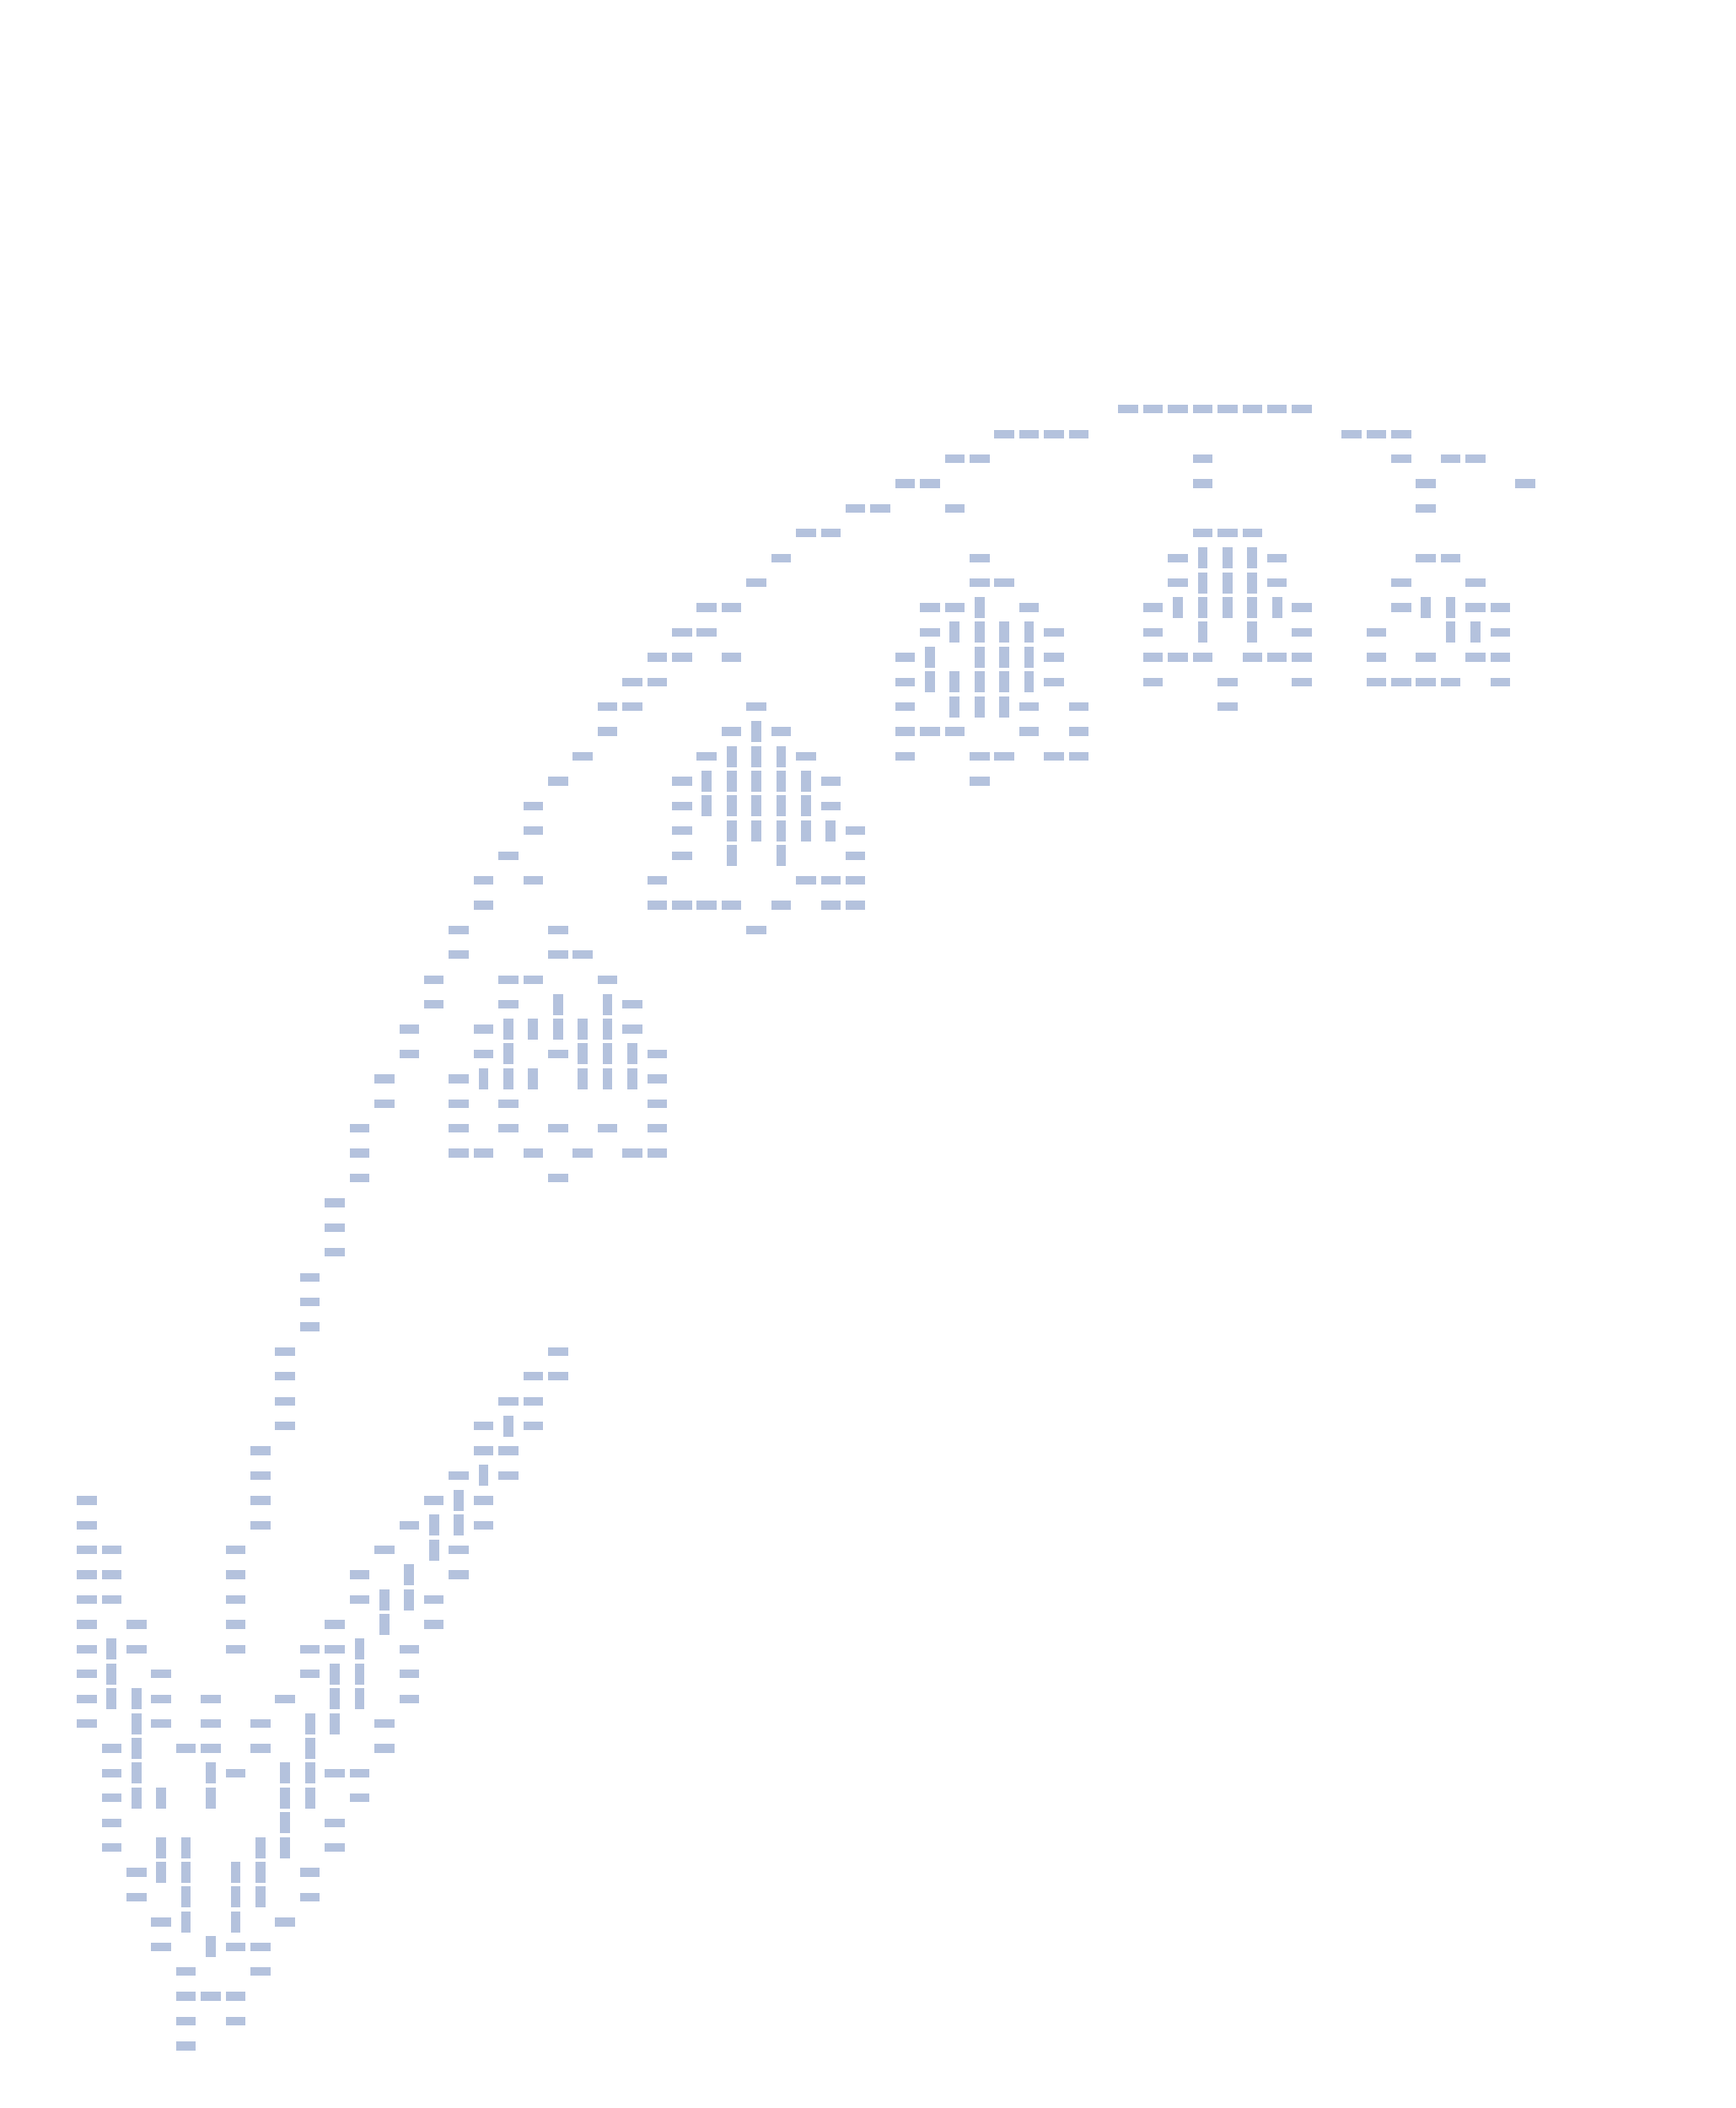
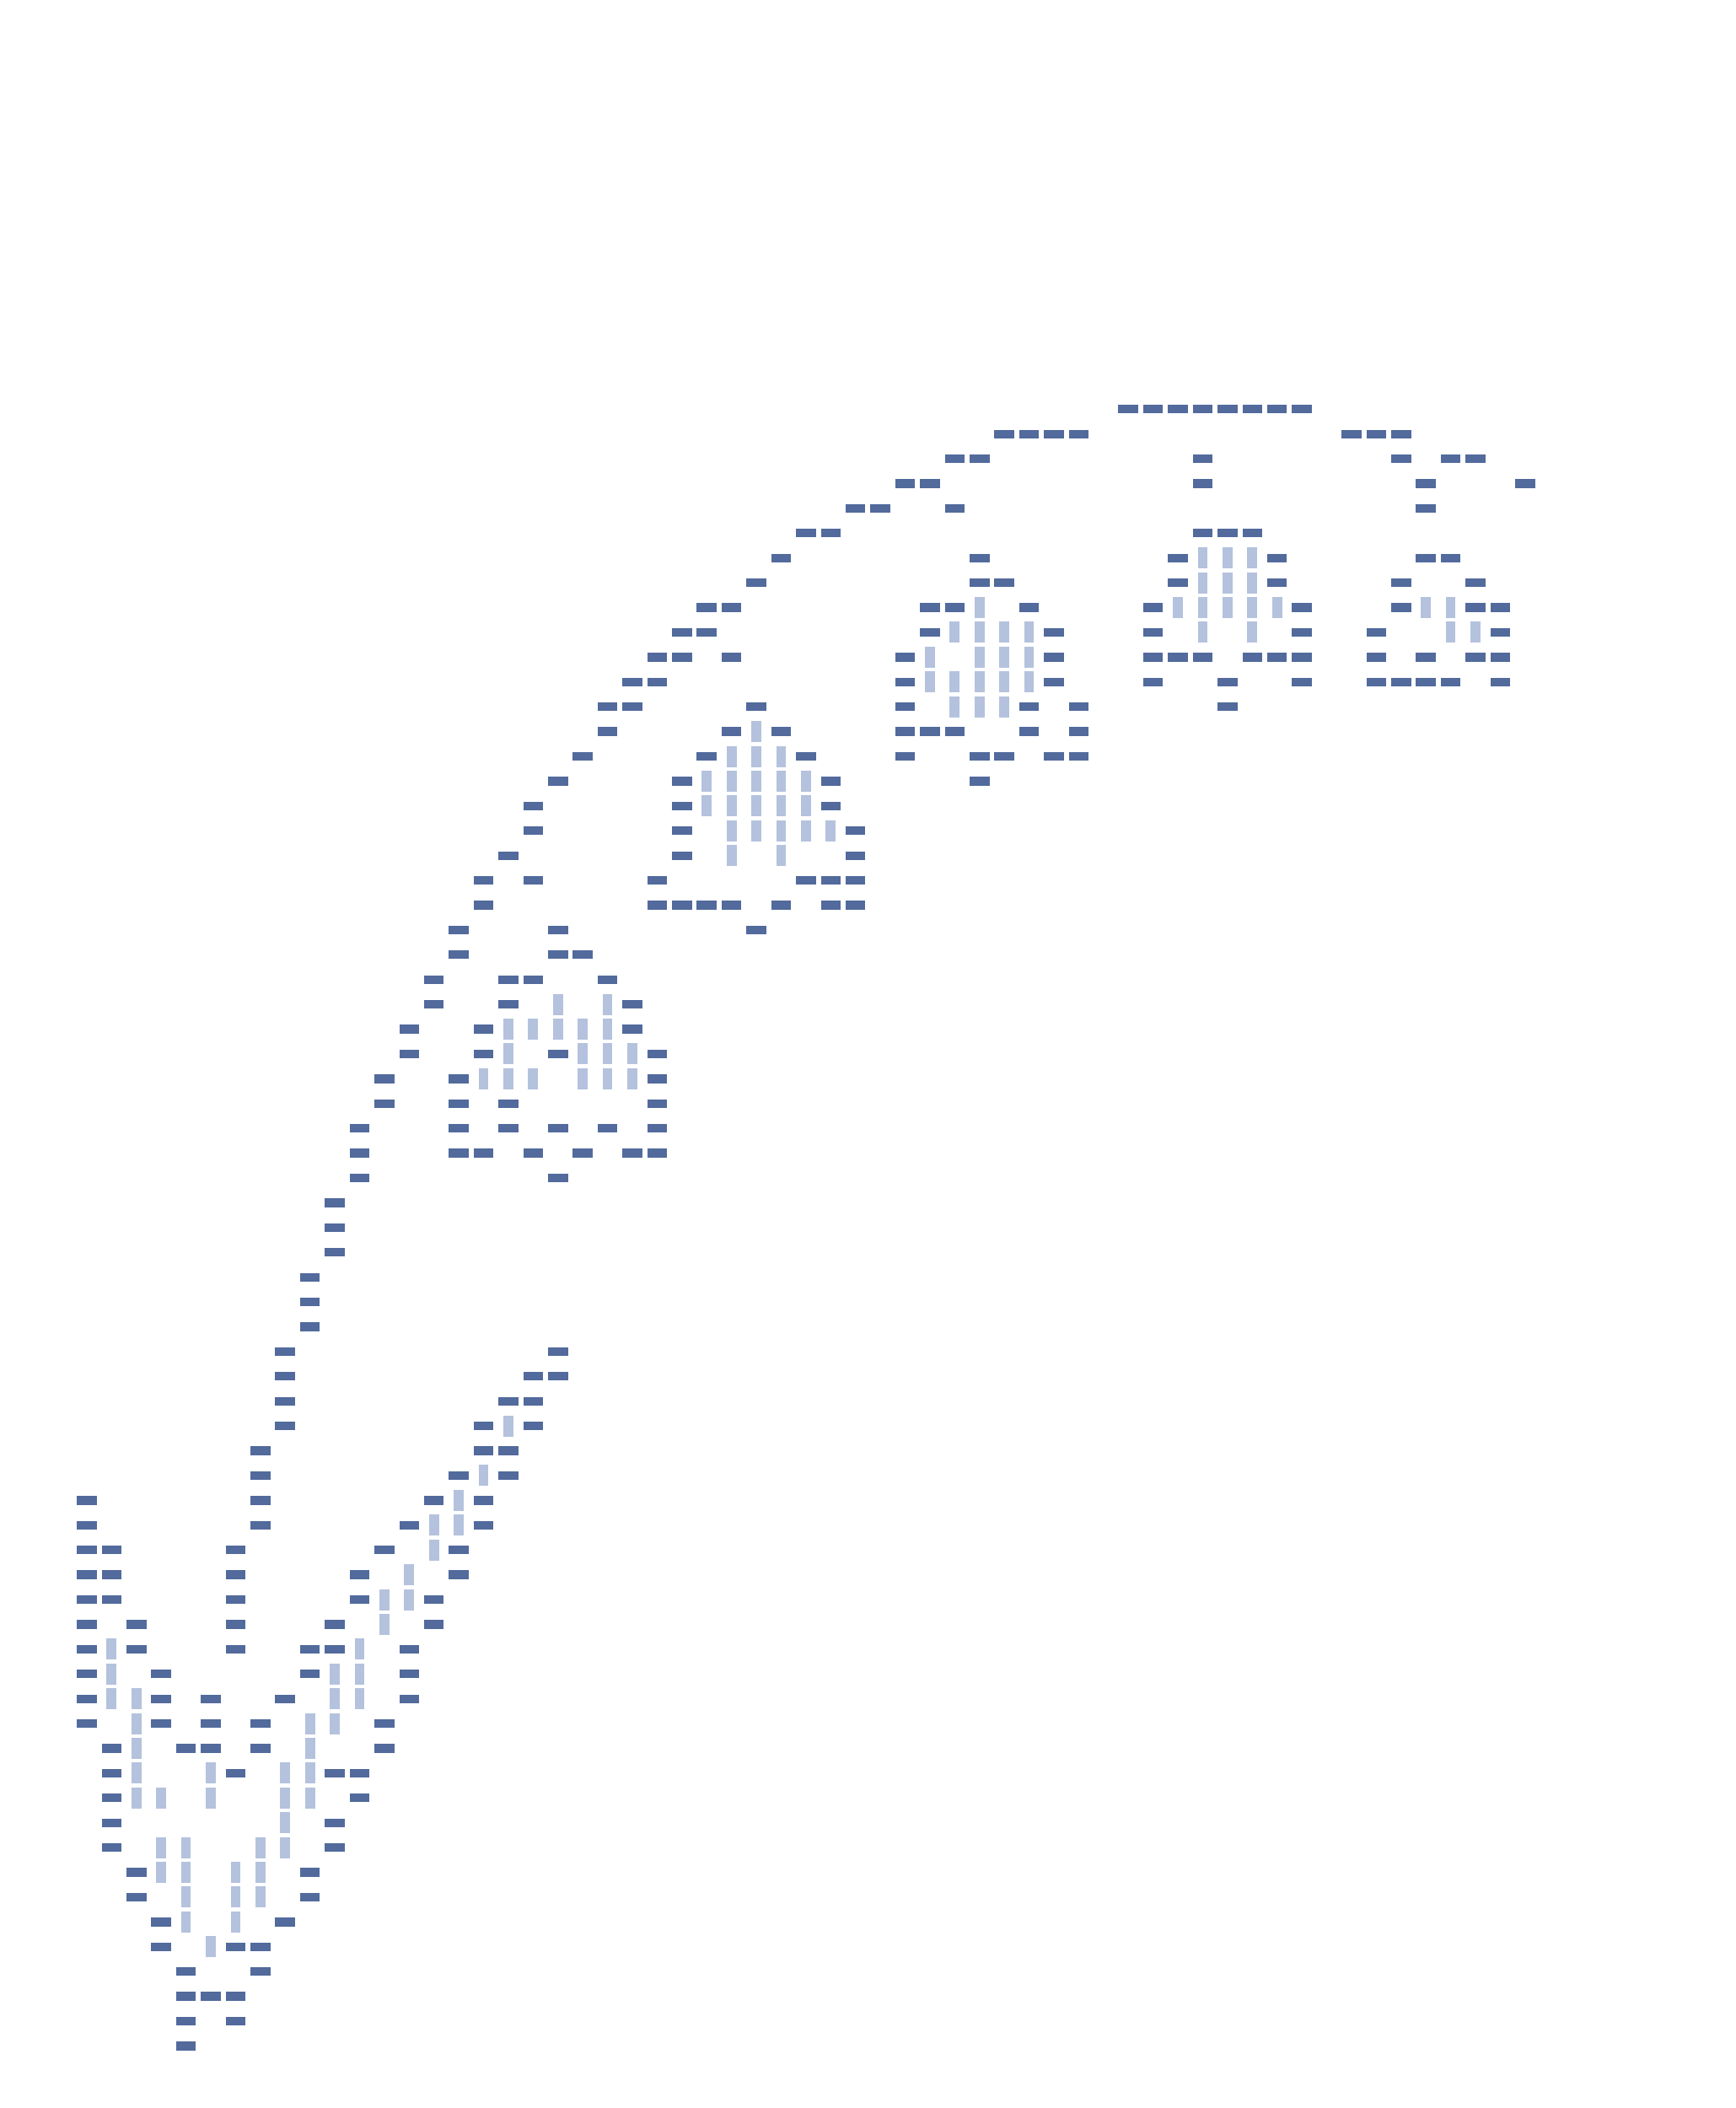
<svg xmlns="http://www.w3.org/2000/svg" viewBox="0 0 280 340" width="280" height="340" shape-rendering="crispEdges">
-   <g fill="#b4c2dd">
-     <path d="M193.2 88.3h1.6v3.4h-1.6zM197.2 88.3h1.6v3.4h-1.6zM201.2 88.3h1.6v3.4h-1.6zM193.2 92.3h1.6v3.4h-1.6zM197.2 92.3h1.6v3.4h-1.6zM201.2 92.3h1.6v3.4h-1.6zM157.2 96.3h1.6v3.4h-1.6zM189.2 96.3h1.6v3.4h-1.6zM193.2 96.3h1.6v3.4h-1.6zM197.2 96.3h1.6v3.4h-1.6zM201.2 96.3h1.6v3.4h-1.6zM205.2 96.3h1.6v3.4h-1.6zM229.2 96.3h1.6v3.4h-1.6zM233.2 96.3h1.6v3.4h-1.6zM153.2 100.3h1.6v3.4h-1.6zM157.2 100.3h1.6v3.4h-1.6zM161.2 100.3h1.6v3.4h-1.6zM165.2 100.3h1.6v3.4h-1.6zM193.2 100.3h1.6v3.4h-1.6zM201.2 100.3h1.6v3.4h-1.6zM233.2 100.3h1.6v3.4h-1.6zM237.2 100.3h1.6v3.4h-1.6zM149.2 104.3h1.6v3.4h-1.6zM157.2 104.3h1.6v3.4h-1.6zM161.2 104.3h1.6v3.4h-1.6zM165.2 104.3h1.6v3.4h-1.6zM149.2 108.3h1.6v3.4h-1.6zM153.2 108.3h1.6v3.4h-1.6zM157.2 108.3h1.6v3.4h-1.6zM161.2 108.3h1.6v3.4h-1.6zM165.2 108.3h1.6v3.4h-1.6zM153.2 112.3h1.6v3.4h-1.6zM157.2 112.3h1.6v3.4h-1.6zM161.2 112.3h1.6v3.4h-1.6zM121.2 116.3h1.6v3.4h-1.6zM117.2 120.3h1.6v3.4h-1.6zM121.2 120.3h1.6v3.4h-1.6zM125.2 120.3h1.6v3.4h-1.6zM113.2 124.3h1.6v3.4h-1.6zM117.2 124.3h1.6v3.4h-1.6zM121.2 124.3h1.6v3.4h-1.6zM125.2 124.3h1.6v3.4h-1.6zM129.2 124.3h1.6v3.4h-1.6zM113.2 128.3h1.6v3.4h-1.6zM117.2 128.3h1.6v3.4h-1.6zM121.2 128.3h1.6v3.4h-1.6zM125.2 128.3h1.6v3.4h-1.6zM129.2 128.3h1.6v3.4h-1.6zM117.2 132.3h1.6v3.4h-1.6zM121.2 132.3h1.6v3.4h-1.6zM125.2 132.3h1.6v3.4h-1.6zM129.2 132.3h1.6v3.4h-1.6zM133.2 132.3h1.6v3.4h-1.6zM117.2 136.3h1.6v3.4h-1.6zM125.2 136.3h1.6v3.4h-1.6zM89.2 160.3h1.6v3.4h-1.6zM97.2 160.3h1.6v3.4h-1.6zM81.2 164.3h1.6v3.4h-1.6zM85.2 164.3h1.6v3.4h-1.6zM89.2 164.3h1.6v3.4h-1.6zM93.2 164.3h1.6v3.4h-1.6zM97.2 164.3h1.6v3.4h-1.6zM81.2 168.3h1.6v3.4h-1.6zM93.2 168.3h1.6v3.4h-1.6zM97.2 168.3h1.6v3.4h-1.6zM101.2 168.3h1.6v3.4h-1.6zM77.2 172.3h1.6v3.4h-1.6zM81.2 172.3h1.6v3.4h-1.6zM85.2 172.3h1.6v3.4h-1.6zM93.2 172.3h1.6v3.4h-1.6zM97.2 172.3h1.6v3.4h-1.6zM101.2 172.3h1.6v3.4h-1.6zM81.2 228.3h1.6v3.4h-1.6zM77.2 236.3h1.6v3.4h-1.6zM73.2 240.3h1.6v3.4h-1.6zM69.2 244.3h1.6v3.4h-1.6zM73.2 244.3h1.6v3.4h-1.6zM69.2 248.3h1.6v3.4h-1.6zM65.2 252.3h1.6v3.4h-1.6zM61.2 256.3h1.6v3.4h-1.6zM65.2 256.3h1.6v3.4h-1.6zM61.2 260.3h1.6v3.4h-1.6zM17.2 264.3h1.6v3.4h-1.6zM57.2 264.3h1.6v3.4h-1.6zM17.2 268.3h1.6v3.4h-1.6zM53.2 268.3h1.6v3.4h-1.6zM57.2 268.3h1.6v3.4h-1.6zM17.2 272.3h1.6v3.4h-1.6zM21.2 272.3h1.6v3.4h-1.6zM53.2 272.3h1.6v3.4h-1.6zM57.2 272.3h1.6v3.4h-1.6zM21.2 276.3h1.6v3.4h-1.6zM49.2 276.3h1.6v3.4h-1.6zM53.2 276.3h1.6v3.4h-1.6zM21.2 280.3h1.6v3.4h-1.6zM49.2 280.3h1.6v3.4h-1.6zM21.2 284.3h1.6v3.4h-1.6zM33.2 284.3h1.6v3.4h-1.6zM45.2 284.3h1.6v3.4h-1.6zM49.2 284.3h1.6v3.4h-1.6zM21.2 288.3h1.6v3.4h-1.6zM25.2 288.3h1.6v3.4h-1.6zM33.2 288.3h1.6v3.4h-1.6zM45.2 288.3h1.6v3.4h-1.6zM49.2 288.3h1.6v3.4h-1.6zM45.2 292.3h1.6v3.4h-1.6zM25.2 296.3h1.6v3.4h-1.6zM29.2 296.3h1.6v3.4h-1.6zM41.2 296.3h1.6v3.4h-1.6zM45.2 296.3h1.6v3.4h-1.6zM25.2 300.3h1.6v3.4h-1.6zM29.2 300.3h1.6v3.4h-1.6zM37.2 300.3h1.6v3.4h-1.6zM41.2 300.3h1.6v3.4h-1.6zM29.2 304.3h1.6v3.4h-1.6zM37.2 304.3h1.6v3.4h-1.6zM41.2 304.3h1.6v3.4h-1.6zM29.2 308.3h1.6v3.4h-1.6zM37.2 308.3h1.6v3.4h-1.6zM33.2 312.3h1.6v3.4h-1.6z" />
-     <path d="M180.4 65.3h3.2v1.4h-3.2zM184.4 65.3h3.2v1.4h-3.2zM188.4 65.3h3.2v1.4h-3.2zM192.4 65.3h3.2v1.4h-3.2zM196.4 65.3h3.2v1.4h-3.2zM200.4 65.3h3.2v1.4h-3.2zM204.4 65.3h3.2v1.4h-3.2zM208.4 65.3h3.2v1.4h-3.2zM160.4 69.3h3.2v1.4h-3.2zM164.4 69.3h3.2v1.4h-3.2zM168.4 69.3h3.2v1.4h-3.2zM172.4 69.3h3.2v1.4h-3.2zM216.4 69.3h3.2v1.4h-3.2zM220.4 69.3h3.2v1.4h-3.2zM224.4 69.3h3.2v1.4h-3.2zM152.4 73.3h3.2v1.4h-3.2zM156.4 73.3h3.2v1.4h-3.2zM192.4 73.3h3.2v1.4h-3.2zM224.4 73.3h3.2v1.4h-3.2zM232.4 73.3h3.2v1.4h-3.2zM236.4 73.3h3.2v1.4h-3.2zM144.4 77.3h3.2v1.4h-3.2zM148.4 77.3h3.2v1.4h-3.2zM192.4 77.3h3.2v1.4h-3.2zM228.4 77.3h3.2v1.4h-3.2zM244.4 77.3h3.2v1.4h-3.2zM136.4 81.3h3.2v1.4h-3.2zM140.4 81.3h3.2v1.4h-3.2zM152.4 81.3h3.2v1.4h-3.2zM228.4 81.3h3.2v1.4h-3.2zM128.4 85.3h3.2v1.4h-3.2zM132.4 85.3h3.2v1.4h-3.2zM192.4 85.3h3.2v1.4h-3.2zM196.4 85.3h3.2v1.4h-3.2zM200.4 85.3h3.2v1.4h-3.2zM124.4 89.3h3.2v1.4h-3.2zM156.4 89.3h3.2v1.4h-3.2zM188.4 89.3h3.2v1.4h-3.2zM204.4 89.3h3.2v1.4h-3.2zM228.4 89.3h3.2v1.4h-3.2zM232.4 89.3h3.2v1.4h-3.2zM120.4 93.3h3.2v1.4h-3.2zM156.4 93.3h3.2v1.4h-3.2zM160.4 93.3h3.2v1.4h-3.2zM188.4 93.3h3.2v1.4h-3.2zM204.4 93.3h3.2v1.4h-3.2zM224.4 93.3h3.2v1.4h-3.2zM236.4 93.3h3.2v1.4h-3.2zM112.4 97.3h3.2v1.4h-3.2zM116.4 97.3h3.2v1.4h-3.2zM148.4 97.3h3.2v1.4h-3.2zM152.4 97.3h3.2v1.4h-3.2zM164.4 97.3h3.2v1.4h-3.2zM184.4 97.3h3.2v1.4h-3.2zM208.4 97.3h3.2v1.4h-3.2zM224.4 97.3h3.2v1.4h-3.2zM236.4 97.3h3.2v1.4h-3.2zM240.4 97.3h3.2v1.4h-3.2zM108.4 101.3h3.2v1.4h-3.2zM112.4 101.3h3.2v1.4h-3.2zM148.4 101.3h3.2v1.4h-3.2zM168.4 101.3h3.2v1.4h-3.2zM184.4 101.3h3.2v1.4h-3.2zM208.4 101.3h3.2v1.4h-3.2zM220.4 101.3h3.2v1.4h-3.2zM240.4 101.3h3.2v1.4h-3.2zM104.4 105.3h3.2v1.4h-3.2zM108.4 105.3h3.2v1.4h-3.2zM116.4 105.3h3.2v1.4h-3.2zM144.4 105.3h3.2v1.4h-3.2zM168.4 105.3h3.2v1.4h-3.2zM184.4 105.3h3.2v1.4h-3.2zM188.4 105.3h3.2v1.4h-3.2zM192.4 105.3h3.2v1.4h-3.2zM200.4 105.3h3.2v1.4h-3.2zM204.4 105.3h3.2v1.4h-3.2zM208.4 105.3h3.2v1.4h-3.2zM220.4 105.3h3.2v1.4h-3.2zM228.4 105.3h3.2v1.4h-3.2zM236.4 105.3h3.2v1.4h-3.2zM240.4 105.3h3.2v1.4h-3.2zM100.4 109.3h3.2v1.4h-3.2zM104.4 109.3h3.2v1.4h-3.2zM144.4 109.3h3.2v1.4h-3.2zM168.4 109.3h3.2v1.4h-3.2zM184.4 109.3h3.2v1.4h-3.2zM196.4 109.3h3.2v1.4h-3.2zM208.4 109.3h3.2v1.4h-3.2zM220.4 109.3h3.2v1.4h-3.2zM224.4 109.3h3.2v1.4h-3.2zM228.4 109.3h3.2v1.4h-3.2zM232.4 109.3h3.2v1.4h-3.2zM240.4 109.3h3.2v1.4h-3.2zM96.4 113.3h3.2v1.4h-3.2zM100.4 113.3h3.2v1.4h-3.2zM120.4 113.3h3.2v1.4h-3.2zM144.4 113.3h3.2v1.4h-3.2zM164.4 113.3h3.2v1.4h-3.2zM172.4 113.3h3.2v1.4h-3.2zM196.4 113.3h3.2v1.4h-3.2zM96.4 117.3h3.2v1.4h-3.2zM116.4 117.3h3.2v1.4h-3.2zM124.4 117.3h3.2v1.4h-3.2zM144.4 117.3h3.2v1.4h-3.2zM148.4 117.3h3.2v1.4h-3.2zM152.4 117.3h3.2v1.4h-3.2zM164.4 117.3h3.2v1.4h-3.2zM172.4 117.3h3.2v1.4h-3.2zM92.4 121.3h3.2v1.4h-3.2zM112.4 121.3h3.2v1.4h-3.2zM128.4 121.3h3.2v1.4h-3.2zM144.4 121.3h3.2v1.4h-3.2zM156.4 121.3h3.2v1.4h-3.2zM160.4 121.3h3.2v1.4h-3.2zM168.4 121.3h3.2v1.4h-3.2zM172.4 121.3h3.2v1.4h-3.2zM88.4 125.3h3.2v1.4h-3.2zM108.4 125.3h3.2v1.4h-3.2zM132.4 125.3h3.2v1.4h-3.2zM156.4 125.3h3.2v1.4h-3.2zM84.4 129.3h3.2v1.4h-3.2zM108.4 129.3h3.2v1.4h-3.2zM132.4 129.3h3.2v1.4h-3.2zM84.4 133.3h3.2v1.4h-3.2zM108.4 133.3h3.2v1.4h-3.2zM136.4 133.3h3.2v1.4h-3.2zM80.4 137.3h3.2v1.4h-3.2zM108.4 137.3h3.2v1.4h-3.2zM136.4 137.3h3.2v1.4h-3.2zM76.4 141.3h3.2v1.4h-3.2zM84.4 141.3h3.2v1.4h-3.2zM104.4 141.3h3.2v1.4h-3.2zM128.4 141.3h3.2v1.4h-3.2zM132.4 141.3h3.2v1.4h-3.2zM136.4 141.3h3.2v1.4h-3.2zM76.4 145.3h3.2v1.4h-3.2zM104.4 145.3h3.2v1.4h-3.2zM108.4 145.3h3.2v1.4h-3.2zM112.4 145.3h3.2v1.4h-3.2zM116.4 145.3h3.2v1.4h-3.2zM124.4 145.3h3.2v1.4h-3.2zM132.4 145.3h3.2v1.4h-3.2zM136.4 145.3h3.2v1.4h-3.2zM72.4 149.3h3.2v1.4h-3.2zM88.4 149.3h3.2v1.4h-3.2zM120.4 149.3h3.2v1.4h-3.2zM72.4 153.3h3.2v1.4h-3.2zM88.4 153.3h3.2v1.4h-3.2zM92.4 153.3h3.2v1.4h-3.2zM68.4 157.3h3.2v1.4h-3.2zM80.4 157.3h3.2v1.4h-3.2zM84.4 157.3h3.2v1.4h-3.2zM96.4 157.3h3.2v1.4h-3.2zM68.4 161.3h3.2v1.4h-3.2zM80.4 161.3h3.2v1.4h-3.2zM100.4 161.3h3.2v1.4h-3.2zM64.4 165.3h3.2v1.4h-3.2zM76.4 165.3h3.2v1.4h-3.2zM100.4 165.3h3.2v1.4h-3.2zM64.4 169.3h3.2v1.4h-3.2zM76.4 169.3h3.2v1.4h-3.2zM88.4 169.3h3.2v1.4h-3.2zM104.4 169.3h3.2v1.4h-3.2zM60.4 173.3h3.2v1.4h-3.2zM72.4 173.3h3.2v1.4h-3.2zM104.4 173.3h3.2v1.4h-3.2zM60.4 177.3h3.2v1.4h-3.2zM72.4 177.3h3.2v1.4h-3.2zM80.4 177.3h3.2v1.4h-3.2zM104.4 177.3h3.2v1.4h-3.2zM56.4 181.3h3.2v1.4h-3.2zM72.4 181.3h3.2v1.4h-3.2zM80.4 181.3h3.2v1.4h-3.2zM88.4 181.3h3.2v1.4h-3.2zM96.4 181.3h3.2v1.4h-3.2zM104.4 181.3h3.2v1.4h-3.2zM56.4 185.3h3.2v1.4h-3.2zM72.4 185.3h3.2v1.4h-3.2zM76.4 185.3h3.2v1.4h-3.2zM84.4 185.3h3.2v1.4h-3.2zM92.4 185.3h3.2v1.4h-3.2zM100.4 185.3h3.2v1.4h-3.2zM104.4 185.3h3.2v1.4h-3.2zM56.4 189.3h3.2v1.4h-3.2zM88.4 189.3h3.2v1.4h-3.2zM52.4 193.3h3.2v1.4h-3.2zM52.4 197.3h3.2v1.4h-3.2zM52.4 201.3h3.2v1.4h-3.2zM48.4 205.3h3.2v1.4h-3.2zM48.4 209.3h3.2v1.4h-3.2zM48.4 213.3h3.2v1.4h-3.2zM44.4 217.3h3.2v1.4h-3.2zM88.4 217.3h3.2v1.4h-3.2zM44.4 221.3h3.2v1.4h-3.2zM84.4 221.3h3.2v1.4h-3.2zM88.4 221.3h3.2v1.4h-3.2zM44.4 225.3h3.2v1.4h-3.2zM80.4 225.3h3.2v1.4h-3.2zM84.4 225.3h3.2v1.4h-3.2zM44.4 229.3h3.2v1.4h-3.2zM76.4 229.3h3.2v1.4h-3.2zM84.4 229.3h3.2v1.4h-3.2zM40.4 233.3h3.2v1.4h-3.2zM76.4 233.3h3.2v1.4h-3.2zM80.4 233.3h3.2v1.4h-3.2zM40.4 237.3h3.2v1.4h-3.2zM72.4 237.3h3.2v1.4h-3.2zM80.4 237.3h3.2v1.4h-3.2zM12.4 241.3h3.2v1.4h-3.2zM40.4 241.3h3.2v1.4h-3.2zM68.4 241.3h3.2v1.4h-3.2zM76.4 241.3h3.2v1.4h-3.2zM12.4 245.3h3.2v1.4h-3.2zM40.4 245.3h3.2v1.4h-3.2zM64.4 245.3h3.2v1.4h-3.2zM76.4 245.3h3.2v1.4h-3.2zM12.4 249.3h3.2v1.4h-3.2zM16.4 249.3h3.2v1.4h-3.2zM36.4 249.3h3.2v1.4h-3.2zM60.4 249.3h3.2v1.4h-3.2zM72.4 249.3h3.2v1.4h-3.2zM12.4 253.3h3.2v1.4h-3.2zM16.4 253.3h3.2v1.4h-3.2zM36.4 253.3h3.2v1.4h-3.2zM56.4 253.3h3.2v1.4h-3.2zM72.4 253.3h3.2v1.4h-3.2zM12.4 257.3h3.2v1.4h-3.2zM16.4 257.3h3.2v1.4h-3.2zM36.4 257.3h3.2v1.4h-3.2zM56.4 257.3h3.2v1.4h-3.2zM68.4 257.3h3.2v1.4h-3.2zM12.4 261.3h3.2v1.4h-3.2zM20.4 261.3h3.2v1.4h-3.2zM36.4 261.3h3.2v1.4h-3.2zM52.4 261.3h3.2v1.4h-3.2zM68.4 261.3h3.2v1.4h-3.2zM12.4 265.3h3.2v1.4h-3.2zM20.4 265.3h3.2v1.4h-3.2zM36.4 265.3h3.2v1.4h-3.2zM48.4 265.3h3.2v1.4h-3.2zM52.4 265.3h3.2v1.4h-3.2zM64.4 265.3h3.2v1.4h-3.2zM12.4 269.3h3.2v1.4h-3.2zM24.4 269.3h3.2v1.4h-3.2zM48.4 269.3h3.2v1.4h-3.2zM64.4 269.3h3.2v1.4h-3.2zM12.4 273.3h3.2v1.4h-3.2zM24.4 273.3h3.2v1.4h-3.2zM32.4 273.3h3.2v1.4h-3.2zM44.4 273.3h3.2v1.4h-3.2zM64.4 273.3h3.2v1.4h-3.2zM12.4 277.3h3.2v1.4h-3.2zM24.4 277.3h3.2v1.4h-3.2zM32.4 277.3h3.2v1.4h-3.2zM40.4 277.3h3.2v1.4h-3.2zM60.4 277.3h3.2v1.4h-3.2zM16.4 281.3h3.2v1.4h-3.2zM28.4 281.3h3.2v1.4h-3.2zM32.4 281.3h3.2v1.4h-3.2zM40.4 281.3h3.2v1.4h-3.2zM60.4 281.3h3.2v1.4h-3.2zM16.4 285.3h3.2v1.4h-3.2zM36.4 285.3h3.2v1.4h-3.2zM52.4 285.3h3.2v1.4h-3.2zM56.4 285.3h3.2v1.4h-3.2zM16.4 289.3h3.2v1.4h-3.2zM56.4 289.3h3.2v1.4h-3.2zM16.4 293.3h3.2v1.4h-3.2zM52.4 293.3h3.2v1.4h-3.2zM16.4 297.3h3.2v1.4h-3.2zM52.4 297.3h3.2v1.4h-3.2zM20.4 301.3h3.2v1.4h-3.2zM48.4 301.3h3.2v1.4h-3.2zM20.4 305.3h3.2v1.4h-3.2zM48.4 305.3h3.2v1.4h-3.2zM24.4 309.3h3.2v1.4h-3.2zM44.4 309.3h3.2v1.4h-3.2zM24.4 313.3h3.2v1.4h-3.2zM36.4 313.3h3.2v1.4h-3.2zM40.4 313.3h3.2v1.4h-3.2zM28.4 317.3h3.2v1.4h-3.2zM40.4 317.3h3.2v1.4h-3.2zM28.4 321.3h3.2v1.4h-3.2zM32.4 321.3h3.2v1.4h-3.2zM36.4 321.3h3.2v1.4h-3.2zM28.4 325.3h3.2v1.4h-3.2zM36.4 325.3h3.2v1.4h-3.2zM28.4 329.3h3.2v1.4h-3.2z" />
-   </g>
+   <path fill="#b4c2dd" d="M193.2 88.3h1.6v3.4h-1.6zM197.2 88.3h1.6v3.4h-1.6zM201.2 88.3h1.6v3.4h-1.6zM193.2 92.3h1.6v3.4h-1.6zM197.2 92.3h1.6v3.4h-1.6zM201.2 92.3h1.6v3.4h-1.6zM157.2 96.3h1.6v3.4h-1.6zM189.2 96.3h1.6v3.4h-1.6zM193.2 96.3h1.6v3.4h-1.6zM197.2 96.3h1.6v3.4h-1.6zM201.2 96.3h1.6v3.4h-1.6zM205.2 96.3h1.6v3.4h-1.6zM229.2 96.3h1.6v3.4h-1.6zM233.2 96.3h1.6v3.4h-1.6zM153.2 100.3h1.6v3.4h-1.6zM157.2 100.3h1.6v3.4h-1.6zM161.2 100.3h1.6v3.4h-1.6zM165.2 100.3h1.6v3.4h-1.6zM193.2 100.3h1.6v3.4h-1.6zM201.2 100.3h1.6v3.4h-1.6zM233.2 100.3h1.6v3.4h-1.6zM237.2 100.3h1.6v3.4h-1.6zM149.2 104.3h1.6v3.4h-1.6zM157.2 104.3h1.6v3.4h-1.6zM161.2 104.3h1.6v3.4h-1.6zM165.2 104.3h1.6v3.4h-1.6zM149.2 108.3h1.6v3.4h-1.6zM153.2 108.3h1.6v3.4h-1.6zM157.2 108.3h1.6v3.4h-1.6zM161.2 108.3h1.6v3.4h-1.6zM165.2 108.3h1.6v3.4h-1.6zM153.2 112.3h1.6v3.4h-1.6zM157.2 112.3h1.6v3.4h-1.6zM161.2 112.3h1.6v3.4h-1.6zM121.2 116.3h1.6v3.4h-1.6zM117.2 120.3h1.6v3.4h-1.6zM121.2 120.3h1.6v3.4h-1.6zM125.2 120.3h1.6v3.4h-1.6zM113.2 124.3h1.6v3.4h-1.6zM117.2 124.3h1.6v3.4h-1.6zM121.2 124.3h1.6v3.4h-1.6zM125.2 124.3h1.6v3.4h-1.6zM129.2 124.3h1.6v3.4h-1.6zM113.2 128.3h1.6v3.4h-1.6zM117.2 128.3h1.6v3.4h-1.6zM121.2 128.3h1.6v3.4h-1.6zM125.2 128.3h1.6v3.4h-1.6zM129.2 128.3h1.6v3.4h-1.6zM117.2 132.3h1.6v3.4h-1.6zM121.2 132.3h1.6v3.4h-1.6zM125.2 132.3h1.6v3.4h-1.6zM129.2 132.3h1.6v3.4h-1.6zM133.2 132.3h1.6v3.4h-1.6zM117.2 136.3h1.6v3.4h-1.6zM125.2 136.3h1.6v3.4h-1.6zM89.2 160.3h1.6v3.4h-1.6zM97.2 160.3h1.6v3.4h-1.6zM81.2 164.3h1.6v3.4h-1.6zM85.2 164.3h1.6v3.4h-1.6zM89.2 164.3h1.6v3.4h-1.6zM93.2 164.3h1.6v3.4h-1.6zM97.2 164.3h1.6v3.4h-1.6zM81.2 168.3h1.6v3.4h-1.6zM93.2 168.3h1.6v3.4h-1.6zM97.2 168.3h1.6v3.4h-1.6zM101.2 168.3h1.6v3.4h-1.6zM77.2 172.3h1.6v3.4h-1.6zM81.2 172.3h1.6v3.4h-1.6zM85.2 172.3h1.6v3.4h-1.6zM93.2 172.3h1.6v3.4h-1.6zM97.2 172.3h1.6v3.4h-1.6zM101.2 172.3h1.6v3.4h-1.6zM81.2 228.3h1.6v3.4h-1.6zM77.2 236.3h1.6v3.4h-1.6zM73.2 240.3h1.6v3.4h-1.6zM69.2 244.3h1.6v3.4h-1.6zM73.2 244.3h1.6v3.4h-1.6zM69.2 248.3h1.6v3.4h-1.6zM65.2 252.3h1.6v3.4h-1.6zM61.2 256.3h1.6v3.4h-1.6zM65.2 256.3h1.6v3.4h-1.6zM61.2 260.3h1.6v3.4h-1.6zM17.2 264.3h1.6v3.4h-1.6zM57.2 264.3h1.6v3.4h-1.6zM17.2 268.3h1.6v3.4h-1.6zM53.2 268.3h1.6v3.4h-1.6zM57.2 268.3h1.6v3.4h-1.6zM17.2 272.3h1.6v3.4h-1.6zM21.2 272.3h1.6v3.4h-1.6zM53.2 272.3h1.6v3.4h-1.6zM57.2 272.3h1.6v3.4h-1.6zM21.2 276.3h1.6v3.4h-1.6zM49.2 276.3h1.6v3.4h-1.6zM53.2 276.3h1.6v3.4h-1.6zM21.2 280.3h1.6v3.4h-1.6zM49.2 280.3h1.6v3.4h-1.6zM21.2 284.3h1.6v3.4h-1.6zM33.2 284.3h1.6v3.4h-1.6zM45.2 284.3h1.6v3.4h-1.6zM49.2 284.3h1.6v3.4h-1.6zM21.2 288.3h1.6v3.4h-1.6zM25.2 288.3h1.6v3.4h-1.6zM33.2 288.3h1.6v3.4h-1.6zM45.2 288.3h1.6v3.4h-1.6zM49.2 288.3h1.6v3.4h-1.6zM45.2 292.3h1.6v3.4h-1.6zM25.2 296.3h1.6v3.4h-1.6zM29.2 296.3h1.6v3.4h-1.6zM41.2 296.3h1.6v3.4h-1.6zM45.2 296.3h1.6v3.4h-1.6zM25.2 300.3h1.6v3.4h-1.6zM29.2 300.3h1.6v3.4h-1.6zM37.2 300.3h1.6v3.4h-1.6zM41.2 300.3h1.6v3.4h-1.6zM29.2 304.3h1.6v3.4h-1.6zM37.2 304.3h1.6v3.4h-1.6zM41.2 304.3h1.6v3.4h-1.6zM29.2 308.3h1.6v3.4h-1.6zM37.2 308.3h1.6v3.4h-1.6zM33.2 312.3h1.6v3.4h-1.6z" />
+   <path fill="#526a9c" d="M180.4 65.3h3.2v1.4h-3.2zM184.4 65.3h3.2v1.4h-3.2zM188.4 65.3h3.2v1.4h-3.2zM192.4 65.3h3.2v1.4h-3.2zM196.4 65.3h3.2v1.4h-3.2zM200.4 65.3h3.2v1.4h-3.2zM204.4 65.3h3.2v1.4h-3.2zM208.4 65.3h3.2v1.4h-3.2zM160.4 69.3h3.2v1.4h-3.2zM164.4 69.3h3.2v1.4h-3.2zM168.4 69.3h3.2v1.4h-3.2zM172.4 69.3h3.2v1.4h-3.2zM216.4 69.3h3.2v1.4h-3.2zM220.4 69.3h3.2v1.4h-3.2zM224.4 69.3h3.2v1.4h-3.2zM152.4 73.3h3.2v1.4h-3.2zM156.4 73.3h3.2v1.4h-3.2zM192.4 73.3h3.2v1.4h-3.2zM224.4 73.3h3.2v1.4h-3.2zM232.4 73.3h3.2v1.4h-3.2zM236.4 73.3h3.2v1.4h-3.2zM144.4 77.3h3.2v1.4h-3.2zM148.4 77.3h3.2v1.4h-3.2zM192.4 77.3h3.2v1.4h-3.2zM228.4 77.3h3.2v1.4h-3.2zM244.4 77.3h3.2v1.4h-3.2zM136.4 81.3h3.2v1.4h-3.2zM140.4 81.3h3.2v1.4h-3.2zM152.4 81.3h3.2v1.4h-3.2zM228.4 81.3h3.2v1.4h-3.2zM128.4 85.3h3.2v1.4h-3.2zM132.4 85.3h3.2v1.4h-3.2zM192.4 85.3h3.2v1.4h-3.2zM196.4 85.3h3.2v1.4h-3.2zM200.4 85.3h3.2v1.4h-3.2zM124.4 89.3h3.2v1.4h-3.2zM156.4 89.3h3.2v1.4h-3.2zM188.4 89.3h3.2v1.4h-3.2zM204.4 89.3h3.2v1.4h-3.2zM228.4 89.3h3.2v1.4h-3.2zM232.4 89.3h3.2v1.4h-3.2zM120.4 93.3h3.2v1.4h-3.2zM156.4 93.3h3.2v1.4h-3.2zM160.4 93.3h3.2v1.4h-3.2zM188.4 93.3h3.2v1.4h-3.2zM204.4 93.3h3.2v1.4h-3.2zM224.4 93.3h3.2v1.4h-3.2zM236.4 93.3h3.2v1.4h-3.2zM112.4 97.3h3.2v1.4h-3.2zM116.4 97.3h3.2v1.4h-3.2zM148.4 97.3h3.2v1.4h-3.2zM152.4 97.3h3.2v1.4h-3.2zM164.4 97.3h3.2v1.4h-3.2zM184.4 97.3h3.2v1.4h-3.2zM208.4 97.3h3.2v1.4h-3.2zM224.4 97.3h3.2v1.4h-3.2zM236.4 97.3h3.2v1.4h-3.2zM240.4 97.3h3.2v1.4h-3.2zM108.4 101.3h3.2v1.4h-3.2zM112.4 101.3h3.2v1.4h-3.2zM148.4 101.3h3.2v1.4h-3.2zM168.4 101.3h3.2v1.4h-3.2zM184.4 101.3h3.2v1.4h-3.2zM208.4 101.3h3.2v1.4h-3.2zM220.4 101.3h3.2v1.4h-3.2zM240.4 101.3h3.2v1.4h-3.2zM104.4 105.3h3.2v1.4h-3.2zM108.4 105.3h3.2v1.4h-3.2zM116.4 105.3h3.2v1.4h-3.2zM144.4 105.3h3.2v1.4h-3.2zM168.4 105.3h3.2v1.4h-3.2zM184.4 105.3h3.2v1.4h-3.2zM188.4 105.3h3.2v1.4h-3.2zM192.4 105.3h3.2v1.4h-3.2zM200.4 105.3h3.2v1.4h-3.2zM204.4 105.3h3.2v1.4h-3.2zM208.4 105.3h3.2v1.4h-3.2zM220.4 105.3h3.2v1.4h-3.2zM228.4 105.3h3.2v1.4h-3.2zM236.4 105.3h3.2v1.4h-3.2zM240.4 105.3h3.2v1.4h-3.2zM100.4 109.3h3.2v1.4h-3.2zM104.4 109.3h3.2v1.4h-3.2zM144.4 109.3h3.2v1.4h-3.2zM168.4 109.3h3.2v1.4h-3.2zM184.4 109.3h3.2v1.4h-3.2zM196.4 109.3h3.2v1.4h-3.2zM208.4 109.3h3.2v1.4h-3.2zM220.4 109.3h3.2v1.4h-3.2zM224.4 109.3h3.2v1.4h-3.2zM228.4 109.3h3.2v1.4h-3.2zM232.4 109.3h3.2v1.4h-3.2zM240.4 109.3h3.2v1.4h-3.2zM96.4 113.3h3.2v1.4h-3.2zM100.4 113.3h3.2v1.4h-3.2zM120.4 113.3h3.2v1.4h-3.2zM144.4 113.3h3.2v1.4h-3.2zM164.4 113.3h3.2v1.4h-3.2zM172.4 113.3h3.2v1.4h-3.2zM196.4 113.3h3.2v1.4h-3.2zM96.4 117.3h3.2v1.4h-3.2zM116.4 117.3h3.2v1.4h-3.2zM124.4 117.3h3.2v1.4h-3.2zM144.4 117.3h3.2v1.4h-3.2zM148.4 117.3h3.2v1.4h-3.2zM152.4 117.3h3.2v1.4h-3.2zM164.4 117.3h3.2v1.4h-3.2zM172.4 117.3h3.2v1.4h-3.2zM92.4 121.3h3.2v1.4h-3.2zM112.4 121.3h3.2v1.4h-3.2zM128.4 121.3h3.2v1.4h-3.2zM144.4 121.3h3.2v1.4h-3.2zM156.4 121.3h3.2v1.4h-3.2zM160.4 121.3h3.2v1.4h-3.2zM168.4 121.3h3.2v1.4h-3.2zM172.4 121.3h3.2v1.4h-3.2zM88.4 125.3h3.2v1.4h-3.2zM108.4 125.3h3.2v1.4h-3.2zM132.4 125.3h3.2v1.4h-3.2zM156.4 125.3h3.2v1.4h-3.2zM84.4 129.3h3.2v1.4h-3.2zM108.4 129.3h3.2v1.4h-3.2zM132.4 129.3h3.2v1.4h-3.2zM84.4 133.3h3.2v1.4h-3.2zM108.4 133.3h3.2v1.4h-3.2zM136.4 133.3h3.2v1.4h-3.2zM80.4 137.3h3.2v1.4h-3.2zM108.4 137.3h3.2v1.4h-3.2zM136.4 137.3h3.2v1.4h-3.2zM76.4 141.3h3.2v1.4h-3.2zM84.4 141.3h3.2v1.4h-3.2zM104.4 141.3h3.2v1.4h-3.2zM128.4 141.3h3.2v1.4h-3.2zM132.4 141.3h3.2v1.4h-3.2zM136.4 141.3h3.2v1.4h-3.2zM76.4 145.3h3.2v1.4h-3.2zM104.4 145.3h3.2v1.4h-3.2zM108.4 145.3h3.2v1.4h-3.2zM112.4 145.3h3.2v1.4h-3.2zM116.4 145.3h3.2v1.4h-3.2zM124.4 145.3h3.2v1.4h-3.2zM132.4 145.3h3.2v1.4h-3.2zM136.4 145.3h3.2v1.4h-3.2zM72.4 149.3h3.2v1.4h-3.2zM88.4 149.3h3.2v1.4h-3.2zM120.4 149.3h3.2v1.4h-3.2zM72.4 153.3h3.2v1.4h-3.2zM88.4 153.3h3.2v1.4h-3.2zM92.4 153.3h3.2v1.4h-3.2zM68.4 157.3h3.2v1.4h-3.2zM80.4 157.3h3.2v1.4h-3.2zM84.4 157.3h3.2v1.4h-3.2zM96.4 157.3h3.2v1.4h-3.2zM68.4 161.3h3.2v1.4h-3.2zM80.4 161.3h3.2v1.4h-3.2zM100.4 161.3h3.2v1.4h-3.2zM64.4 165.3h3.2v1.4h-3.2zM76.4 165.3h3.2v1.4h-3.2zM100.4 165.3h3.2v1.4h-3.2zM64.4 169.3h3.2v1.4h-3.2zM76.4 169.3h3.2v1.4h-3.2zM88.4 169.3h3.2v1.4h-3.2zM104.4 169.3h3.2v1.4h-3.2zM60.4 173.3h3.2v1.4h-3.2zM72.4 173.3h3.2v1.4h-3.2zM104.4 173.3h3.2v1.4h-3.2zM60.4 177.3h3.2v1.4h-3.2zM72.4 177.3h3.2v1.4h-3.2zM80.4 177.3h3.2v1.4h-3.2zM104.4 177.3h3.2v1.4h-3.2zM56.4 181.3h3.2v1.4h-3.2zM72.4 181.3h3.2v1.4h-3.2zM80.4 181.3h3.2v1.4h-3.2zM88.4 181.3h3.2v1.4h-3.2zM96.4 181.3h3.2v1.4h-3.2zM104.4 181.3h3.2v1.4h-3.2zM56.4 185.3h3.2v1.4h-3.2zM72.4 185.3h3.2v1.4h-3.2zM76.4 185.3h3.2v1.4h-3.2zM84.4 185.3h3.2v1.4h-3.2zM92.4 185.3h3.2v1.4h-3.2zM100.4 185.3h3.2v1.4h-3.2zM104.4 185.3h3.2v1.4h-3.2zM56.4 189.3h3.2v1.4h-3.2zM88.4 189.3h3.2v1.4h-3.2zM52.4 193.3h3.2v1.4h-3.2zM52.4 197.3h3.2v1.4h-3.2zM52.4 201.3h3.2v1.4h-3.2zM48.4 205.3h3.2v1.4h-3.2zM48.4 209.3h3.2v1.4h-3.2zM48.4 213.3h3.2v1.4h-3.2zM44.4 217.3h3.2v1.4h-3.2zM88.4 217.3h3.2v1.4h-3.2zM44.4 221.3h3.2v1.4h-3.2zM84.4 221.3h3.2v1.4h-3.2zM88.4 221.3h3.2v1.4h-3.2zM44.4 225.3h3.2v1.4h-3.2zM80.4 225.3h3.2v1.4h-3.2zM84.4 225.3h3.2v1.4h-3.2zM44.4 229.3h3.2v1.4h-3.2zM76.4 229.3h3.2v1.4h-3.2zM84.4 229.3h3.2v1.4h-3.2zM40.4 233.3h3.2v1.4h-3.2zM76.4 233.3h3.2v1.4h-3.2zM80.4 233.3h3.2v1.4h-3.2zM40.4 237.3h3.2v1.4h-3.2zM72.4 237.3h3.2v1.4h-3.2zM80.4 237.3h3.2v1.4h-3.2zM12.4 241.3h3.2v1.4h-3.2zM40.4 241.3h3.2v1.4h-3.2zM68.4 241.3h3.2v1.4h-3.2zM76.4 241.3h3.2v1.4h-3.2zM12.4 245.3h3.2v1.4h-3.2zM40.4 245.3h3.2v1.4h-3.2zM64.4 245.3h3.2v1.4h-3.2zM76.4 245.3h3.2v1.4h-3.2zM12.4 249.3h3.2v1.4h-3.2zM16.4 249.3h3.2v1.4h-3.2zM36.4 249.3h3.2v1.4h-3.2zM60.4 249.3h3.2v1.4h-3.2zM72.4 249.3h3.2v1.4h-3.2zM12.4 253.3h3.2v1.4h-3.2zM16.4 253.3h3.2v1.4h-3.2zM36.4 253.3h3.2v1.4h-3.2zM56.4 253.3h3.2v1.4h-3.2zM72.4 253.3h3.2v1.4h-3.2zM12.4 257.3h3.2v1.4h-3.2zM16.4 257.3h3.2v1.4h-3.2zM36.4 257.3h3.2v1.4h-3.2zM56.4 257.3h3.2v1.4h-3.2zM68.4 257.3h3.2v1.4h-3.2zM12.4 261.3h3.2v1.4h-3.2zM20.4 261.3h3.2v1.4h-3.2zM36.4 261.3h3.2v1.4h-3.2zM52.4 261.3h3.2v1.4h-3.2zM68.4 261.3h3.2v1.4h-3.2zM12.4 265.3h3.2v1.4h-3.2zM20.4 265.3h3.2v1.4h-3.2zM36.4 265.3h3.2v1.4h-3.2zM48.4 265.3h3.2v1.4h-3.2zM52.4 265.3h3.2v1.4h-3.2zM64.4 265.3h3.2v1.4h-3.2zM12.4 269.3h3.2v1.4h-3.2zM24.4 269.3h3.2v1.4h-3.2zM48.4 269.3h3.2v1.4h-3.2zM64.4 269.3h3.2v1.4h-3.2zM12.4 273.3h3.2v1.4h-3.2zM24.4 273.3h3.2v1.4h-3.2zM32.4 273.3h3.2v1.4h-3.2zM44.4 273.3h3.2v1.4h-3.2zM64.4 273.3h3.2v1.4h-3.2zM12.4 277.3h3.2v1.4h-3.2zM24.4 277.3h3.2v1.4h-3.2zM32.4 277.3h3.2v1.4h-3.2zM40.4 277.3h3.2v1.4h-3.2zM60.4 277.3h3.2v1.4h-3.2zM16.4 281.3h3.2v1.4h-3.2zM28.4 281.3h3.2v1.4h-3.2zM32.4 281.3h3.2v1.4h-3.2zM40.4 281.3h3.2v1.4h-3.2zM60.4 281.3h3.2v1.4h-3.2zM16.4 285.3h3.2v1.4h-3.2zM36.4 285.3h3.2v1.4h-3.2zM52.4 285.3h3.2v1.4h-3.2zM56.4 285.3h3.2v1.4h-3.2zM16.4 289.3h3.2v1.4h-3.2zM56.4 289.3h3.2v1.4h-3.2zM16.4 293.3h3.2v1.4h-3.2zM52.4 293.3h3.2v1.4h-3.2zM16.4 297.3h3.2v1.4h-3.2zM52.4 297.3h3.2v1.4h-3.2zM20.4 301.3h3.2v1.4h-3.2zM48.4 301.3h3.2v1.4h-3.2zM20.4 305.3h3.2v1.4h-3.2zM48.4 305.3h3.2v1.4h-3.2zM24.4 309.3h3.2v1.4h-3.2zM44.4 309.3h3.2v1.4h-3.2zM24.4 313.3h3.2v1.4h-3.2zM36.4 313.3h3.2v1.4h-3.2zM40.4 313.3h3.2v1.4h-3.2zM28.4 317.3h3.2v1.4h-3.2zM40.4 317.3h3.2v1.4h-3.2zM28.4 321.3h3.2v1.4h-3.2zM32.4 321.3h3.2v1.4h-3.2zM36.4 321.3h3.2v1.4h-3.2zM28.4 325.3h3.2v1.4h-3.2zM36.4 325.3h3.2v1.4h-3.2zM28.4 329.3h3.2v1.4h-3.2z" />
</svg>
